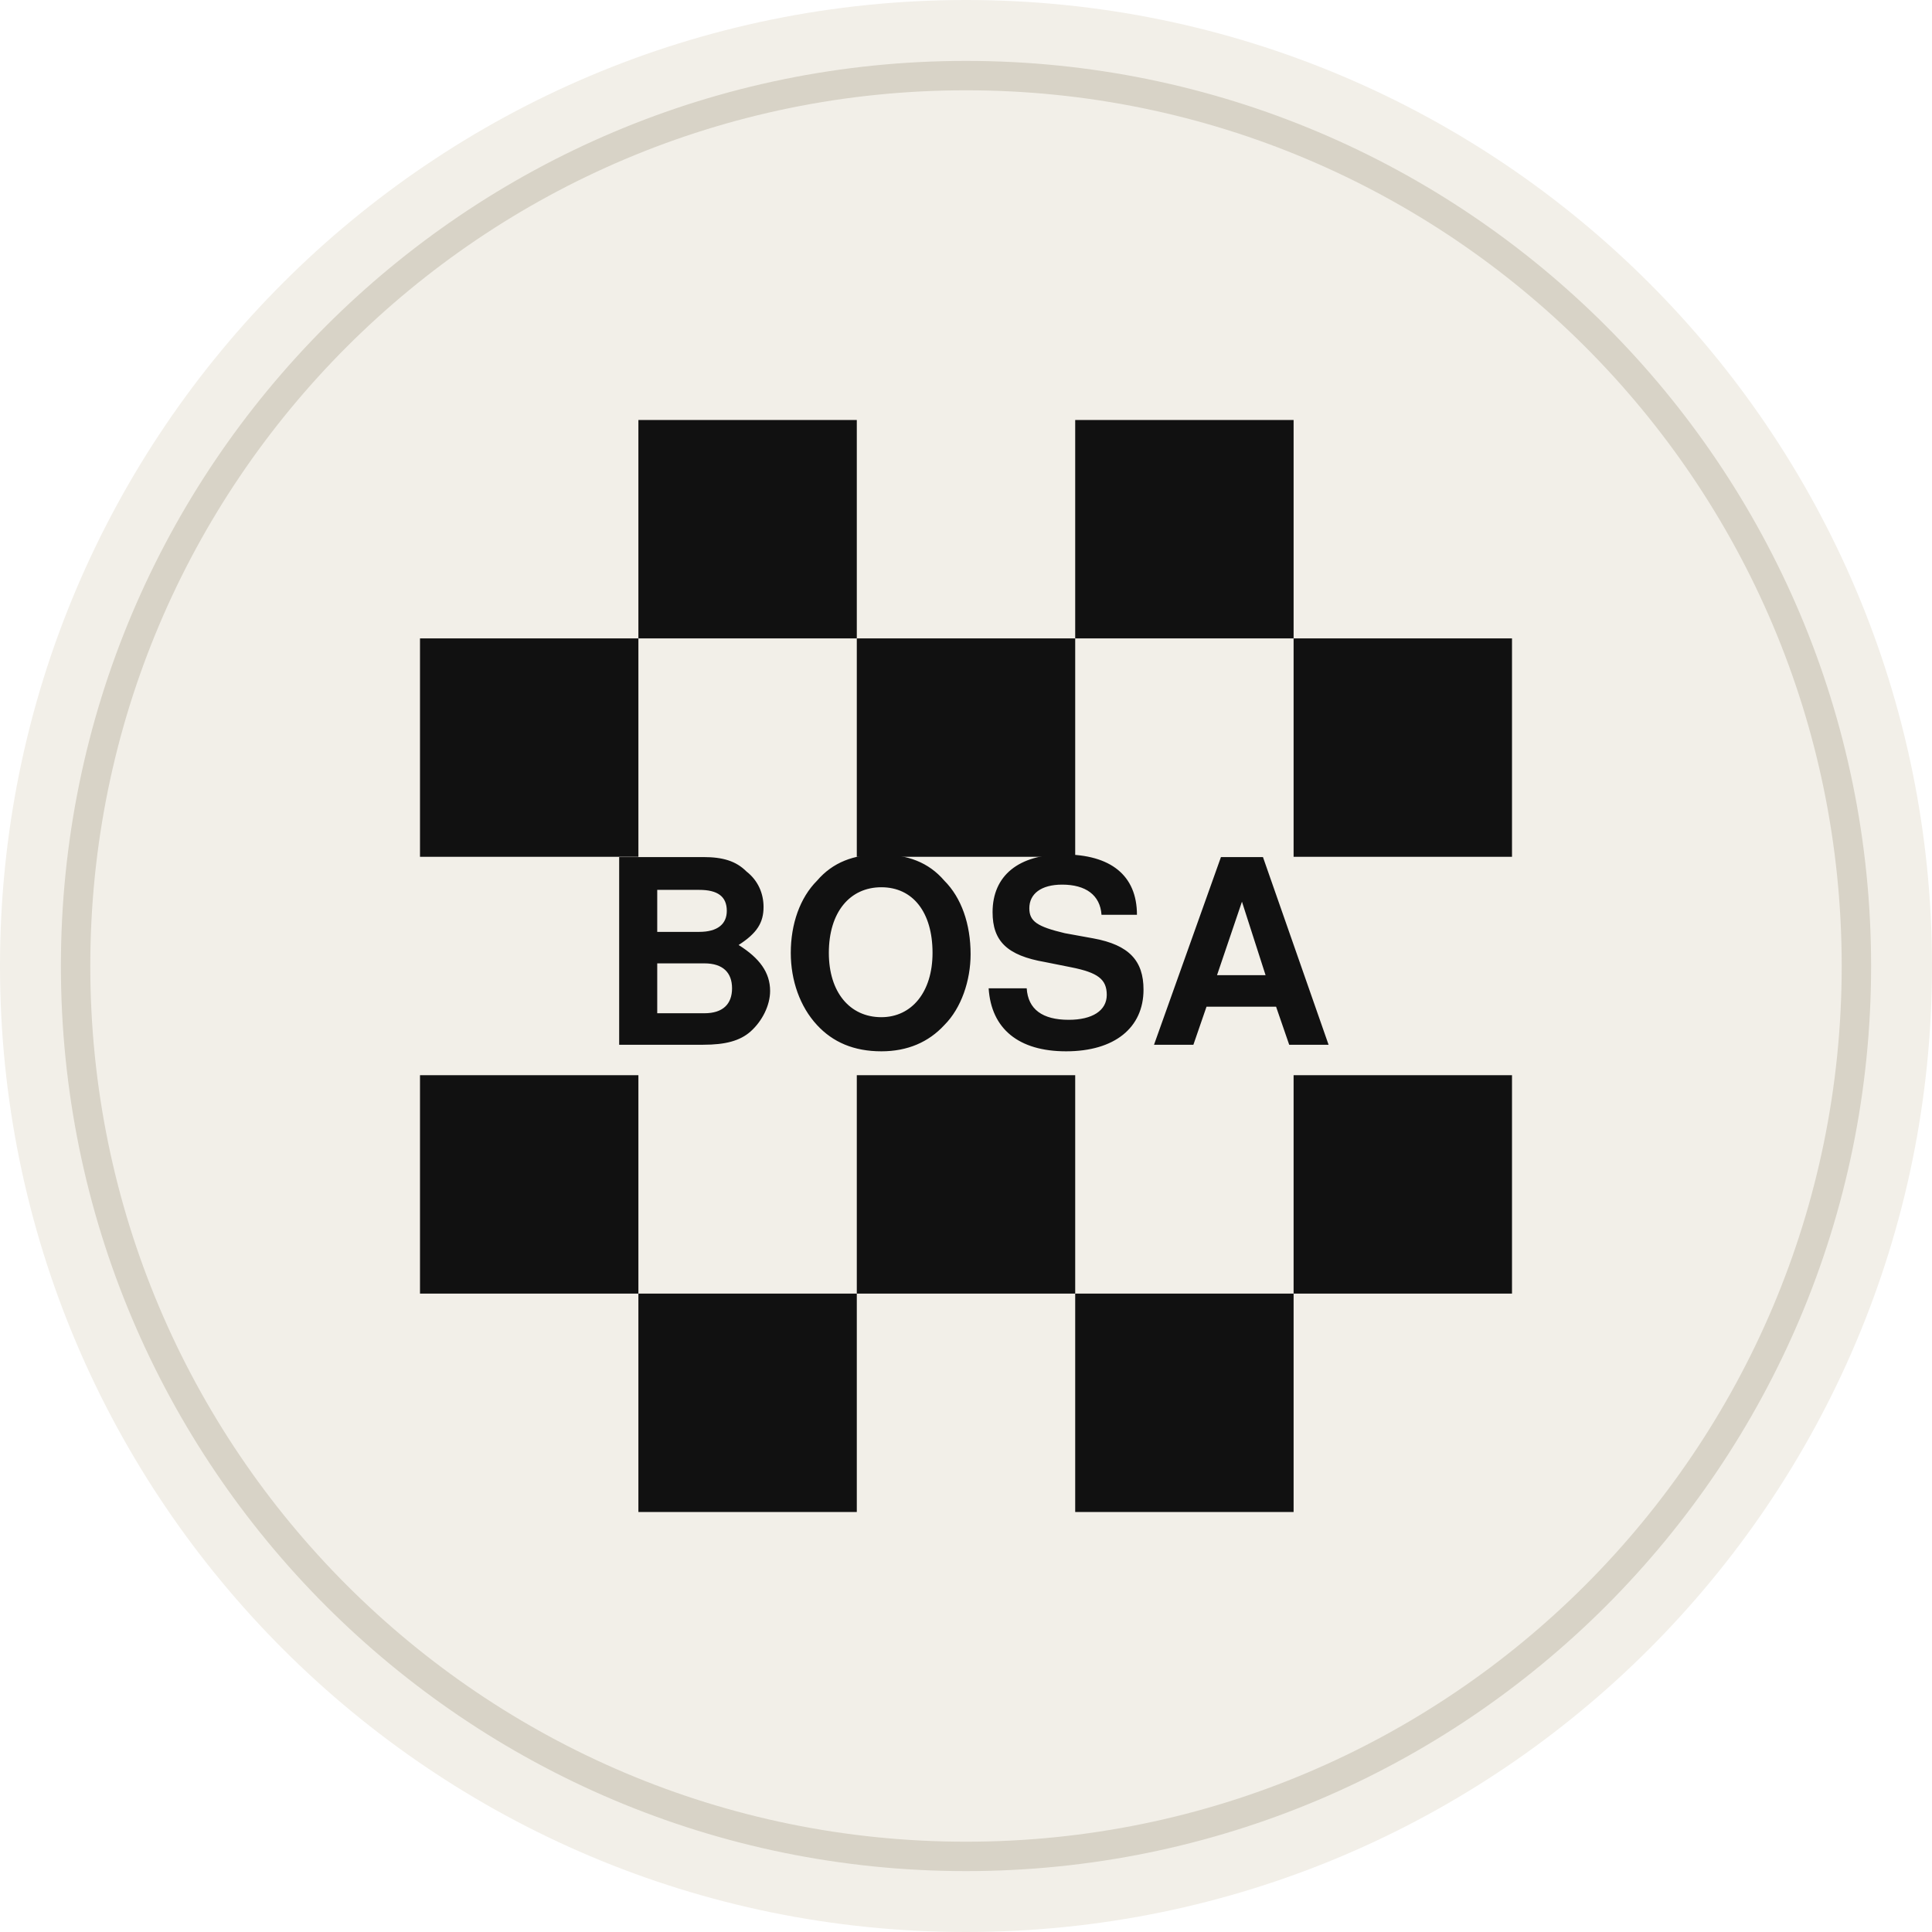
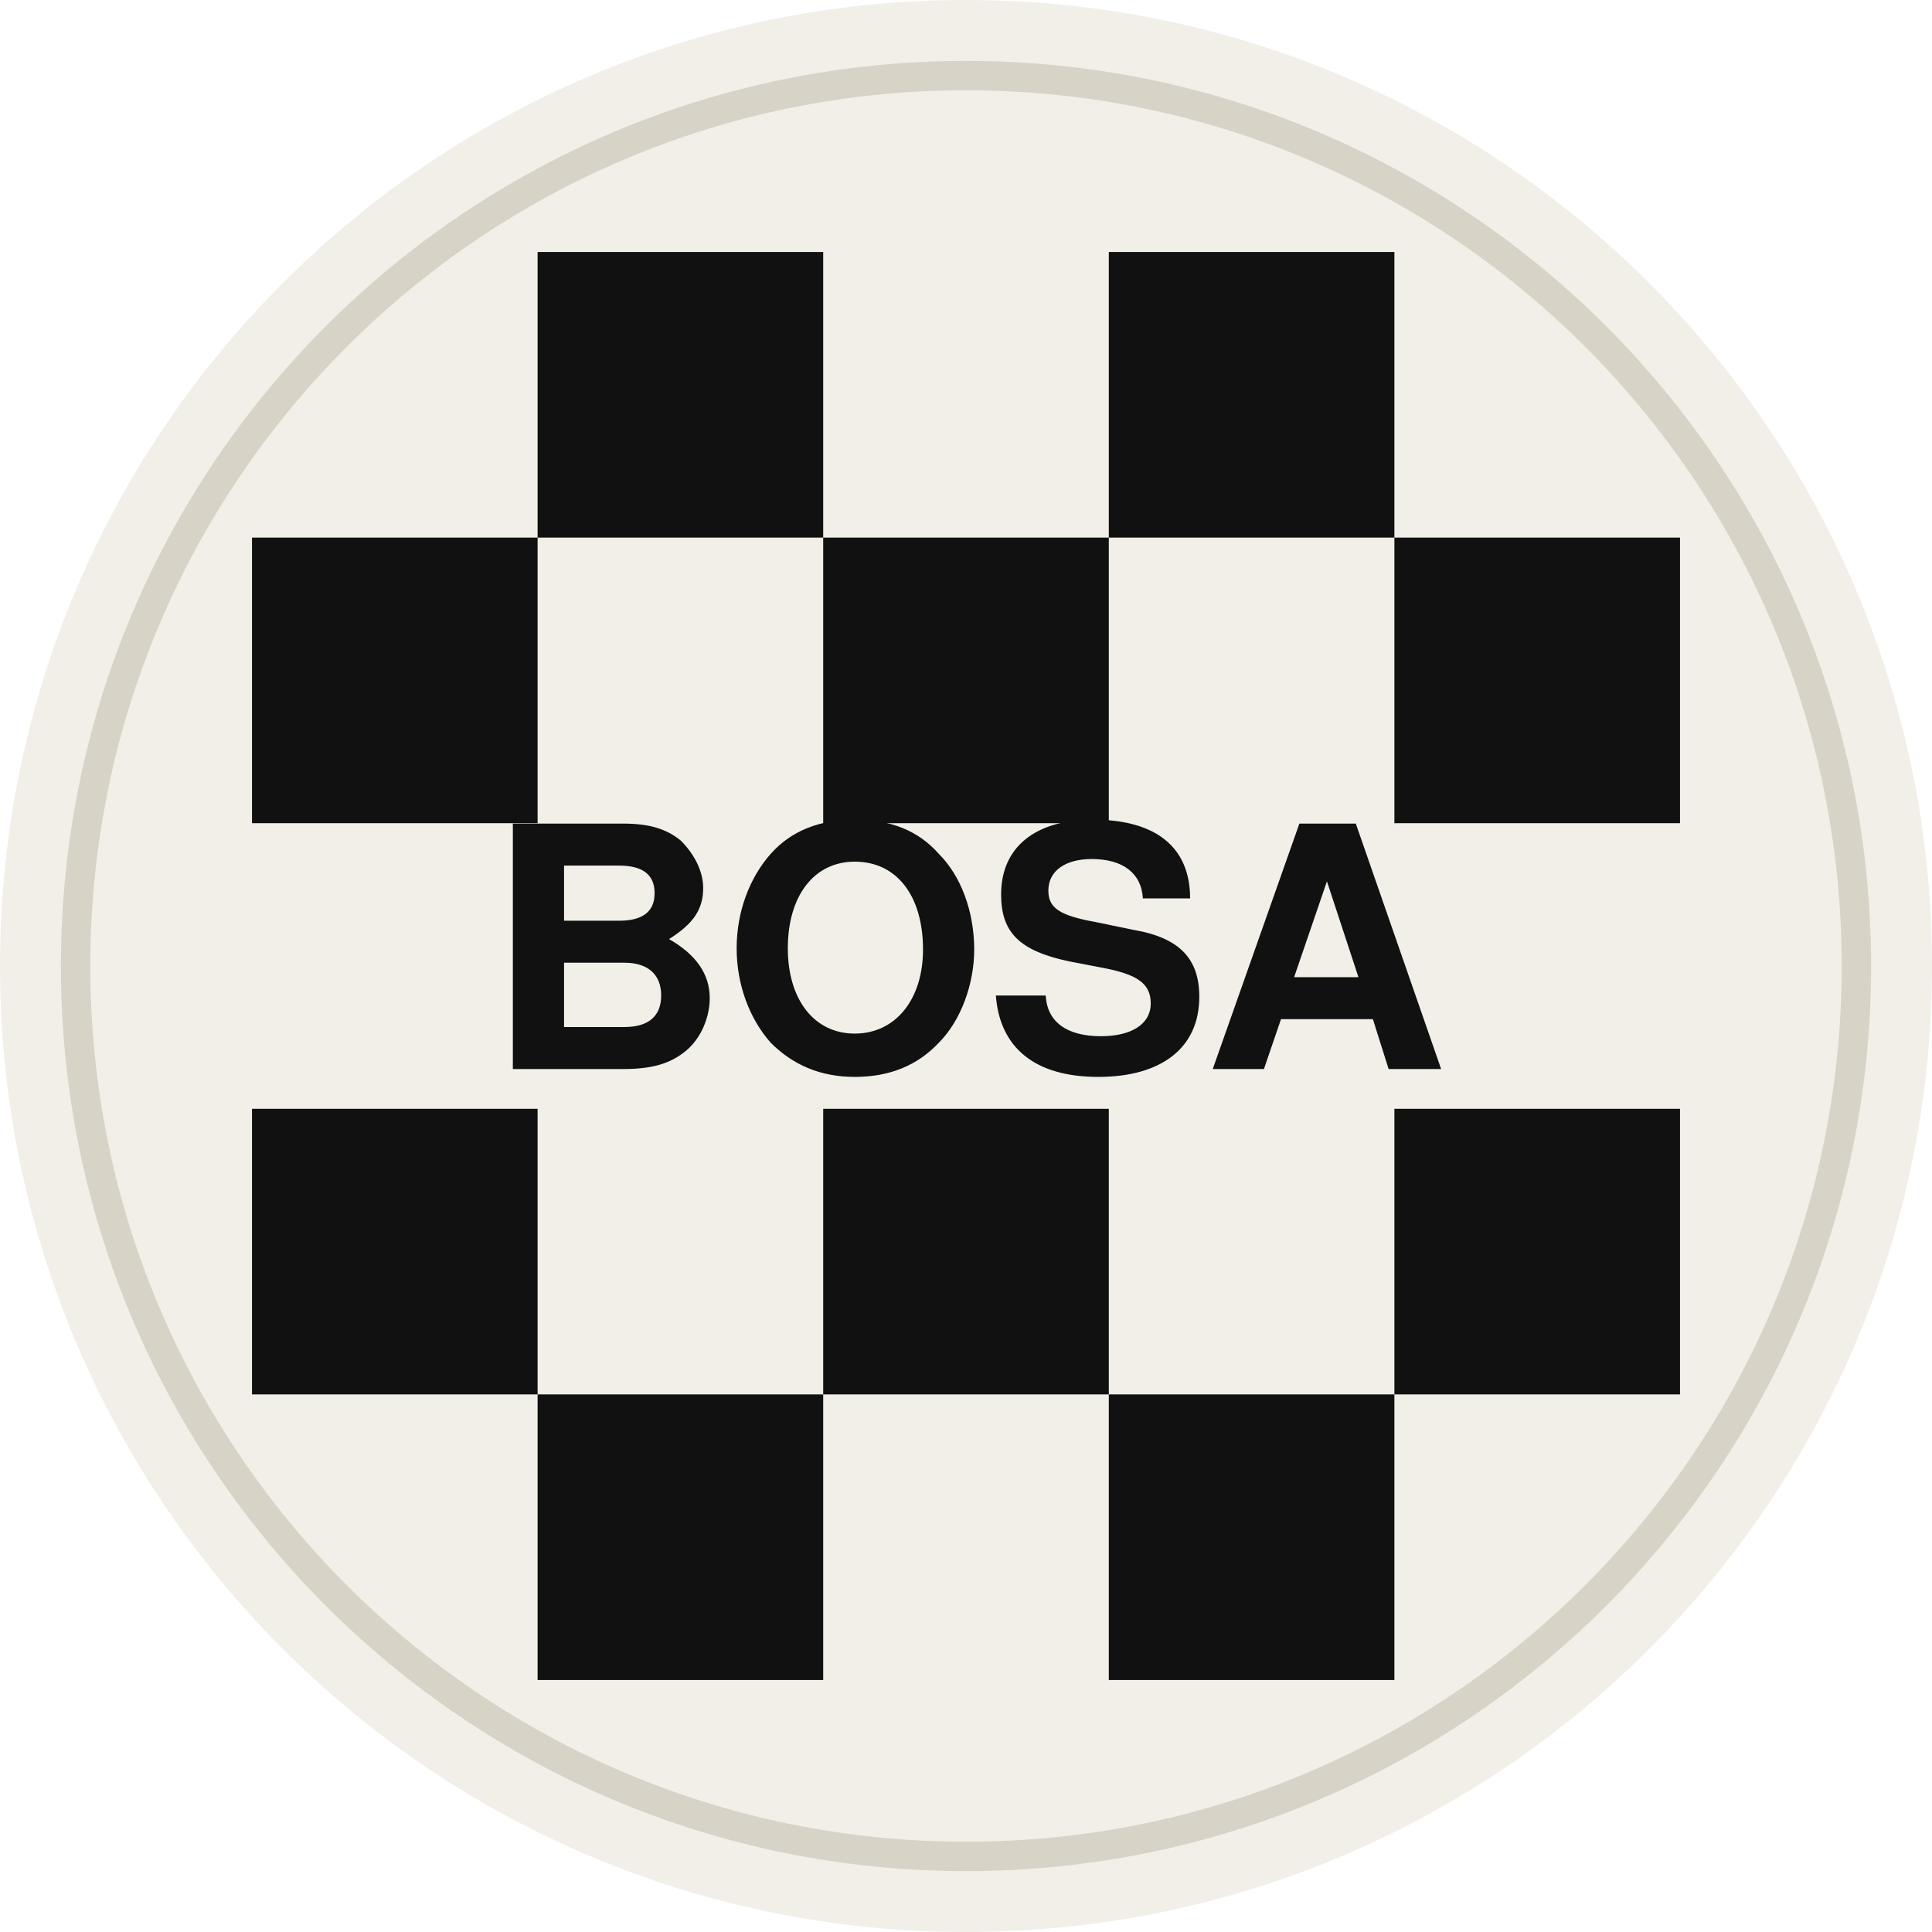
<svg xmlns="http://www.w3.org/2000/svg" viewBox="0 0 23.0 23.0" width="460" height="460" shape-rendering="geometricPrecision">
  <circle cx="11.5" cy="11.5" r="11.5" fill="#f2efe8" />
  <circle cx="11.5" cy="11.5" r="10.6" fill="none" stroke="#d8d3c7" stroke-width="0.35" />
-   <rect x="7.600" y="5.000" width="2.6" height="2.6" fill="#111" />
-   <rect x="12.800" y="5.000" width="2.6" height="2.6" fill="#111" />
-   <rect x="5.000" y="7.600" width="2.6" height="2.6" fill="#111" />
-   <rect x="10.200" y="7.600" width="2.6" height="2.6" fill="#111" />
-   <rect x="15.400" y="7.600" width="2.6" height="2.6" fill="#111" />
-   <rect x="5.000" y="12.800" width="2.6" height="2.6" fill="#111" />
-   <rect x="10.200" y="12.800" width="2.6" height="2.6" fill="#111" />
-   <rect x="15.400" y="12.800" width="2.6" height="2.6" fill="#111" />
-   <rect x="7.600" y="15.400" width="2.6" height="2.6" fill="#111" />
-   <rect x="12.800" y="15.400" width="2.6" height="2.6" fill="#111" />
-   <text x="11.5" y="12.436" text-anchor="middle" font-family="Archivo Black, Arial Black, Helvetica, sans-serif" font-weight="900" font-size="3.068" textLength="13.000" lengthAdjust="spacingAndGlyphs" fill="#111">BOSA</text>
+   <rect x="6.400" y="3.000" width="3.4" height="3.4" fill="#111" />
+   <rect x="13.200" y="3.000" width="3.4" height="3.4" fill="#111" />
+   <rect x="3.000" y="6.400" width="3.4" height="3.4" fill="#111" />
+   <rect x="9.800" y="6.400" width="3.4" height="3.4" fill="#111" />
+   <rect x="16.600" y="6.400" width="3.4" height="3.4" fill="#111" />
+   <rect x="3.000" y="13.200" width="3.4" height="3.4" fill="#111" />
+   <rect x="9.800" y="13.200" width="3.4" height="3.4" fill="#111" />
+   <rect x="16.600" y="13.200" width="3.4" height="3.4" fill="#111" />
+   <rect x="6.400" y="16.600" width="3.4" height="3.4" fill="#111" />
+   <rect x="13.200" y="16.600" width="3.4" height="3.4" fill="#111" />
+   <text x="11.5" y="12.724" text-anchor="middle" font-family="Archivo Black, Arial Black, Helvetica, sans-serif" font-weight="900" font-size="4.012" textLength="17.000" lengthAdjust="spacingAndGlyphs" fill="#111">BOSA</text>
</svg>
